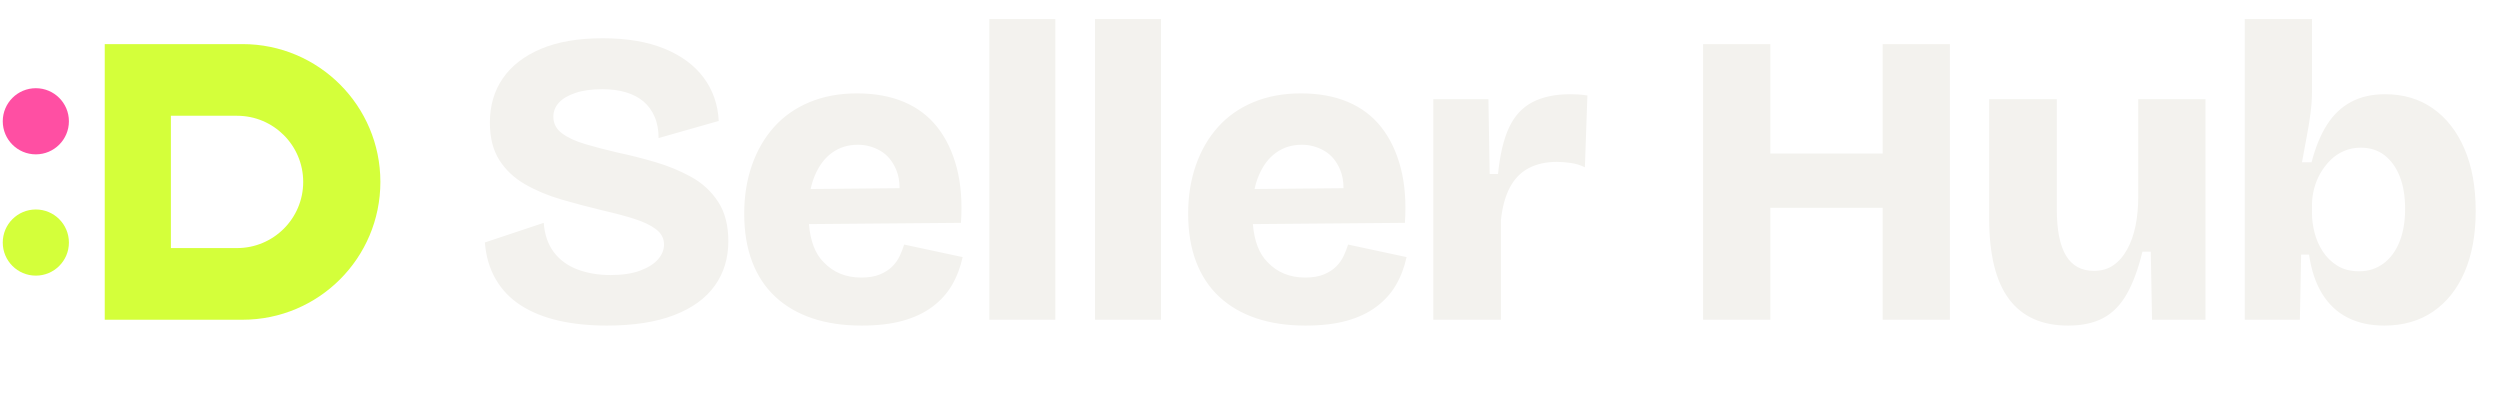
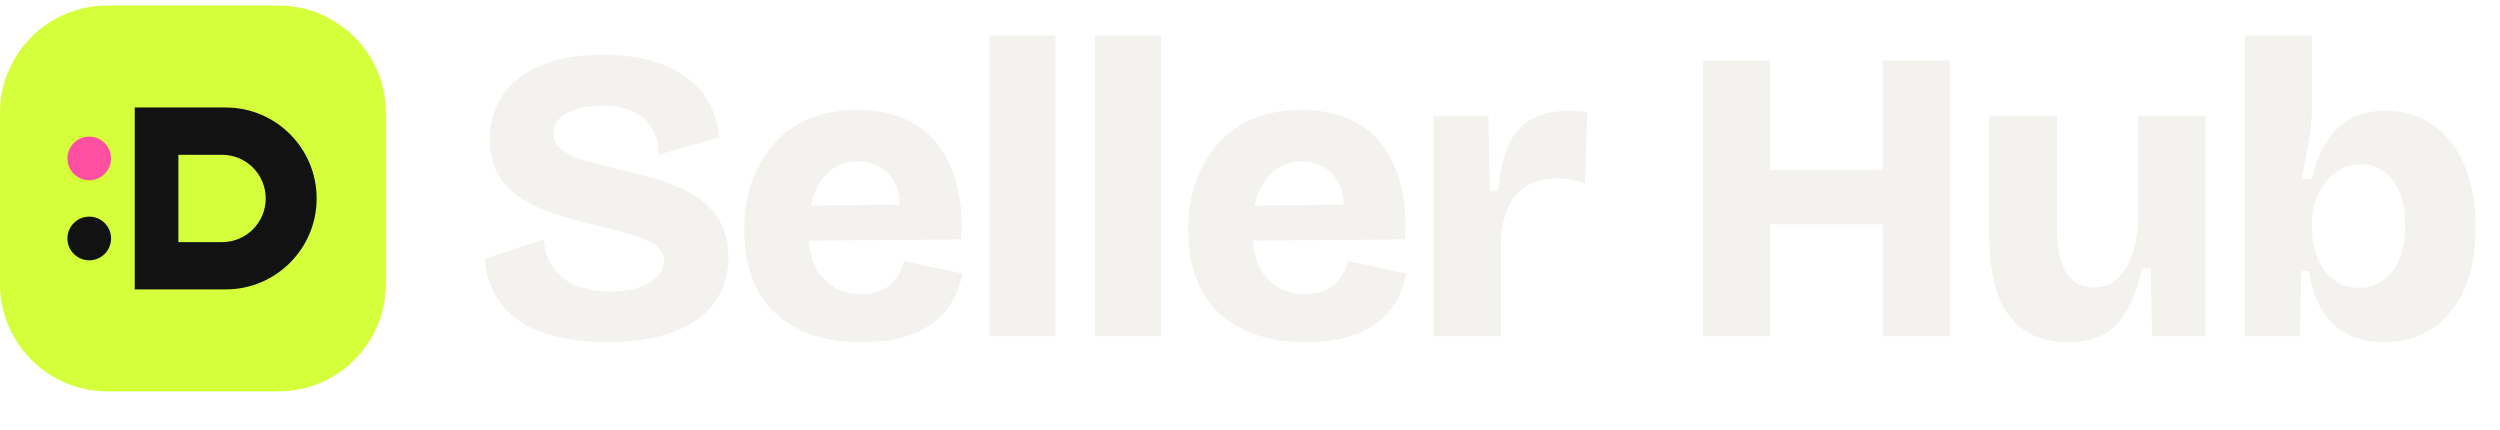
- <svg xmlns="http://www.w3.org/2000/svg" viewBox="0 -16 907 150" role="img" aria-label=":D Seller Hub">
-   <circle cx="13" cy="28" r="12" fill="#FF4FA3" />
-   <circle cx="13" cy="72" r="12" fill="#D4FF3A" />
-   <path fill-rule="evenodd" d="M38 0H88A50 50 0 0 1 88 100H38Z M62 26H86A24 24 0 0 1 86 74H62Z" fill="#D4FF3A" />
+ <svg xmlns="http://www.w3.org/2000/svg" viewBox="0 -22 907 156" role="img" aria-label=":D Seller Hub">
+   <rect x="0" y="-20" width="140" height="140" rx="39" fill="#D4FF3A" />
+   <g transform="translate(23.8 17) scale(.66)">
+     <circle cx="13" cy="28" r="12" fill="#FF4FA3" />
+     <circle cx="13" cy="72" r="12" fill="#121212" />
+     <path fill-rule="evenodd" d="M38 0H88A50 50 0 0 1 88 100H38Z M62 26H86A24 24 0 0 1 86 74H62Z" fill="#121212" />
+   </g>
  <path d="M220.152 102.121Q210.455 102.121 202.576 100.303Q194.697 98.485 188.939 94.773Q183.182 91.061 179.848 85.303Q176.515 79.545 175.909 71.97L197.273 64.848Q197.727 71.212 200.909 75.455Q204.091 79.697 209.47 81.742Q214.848 83.788 221.515 83.788Q227.879 83.788 232.197 82.197Q236.515 80.606 238.712 78.106Q240.909 75.606 240.909 72.727Q240.909 69.394 238.03 67.197Q235.152 65.0 230.152 63.409Q225.152 61.818 218.485 60.303Q210.909 58.485 203.636 56.364Q196.364 54.242 190.455 50.833Q184.545 47.424 181.136 42.045Q177.727 36.667 177.727 28.485Q177.727 19.242 182.424 12.424Q187.121 5.606 196.212 1.742Q205.303 -2.121 218.636 -2.121Q231.818 -2.121 241.061 1.667Q250.303 5.455 255.303 12.197Q260.303 18.939 260.758 27.879L238.939 34.091Q238.939 29.697 237.5 26.364Q236.061 23.03 233.485 20.833Q230.909 18.636 227.121 17.5Q223.333 16.364 218.485 16.364Q212.727 16.364 208.712 17.727Q204.697 19.091 202.727 21.288Q200.758 23.485 200.758 26.364Q200.758 30.0 203.864 32.348Q206.97 34.697 212.348 36.288Q217.727 37.879 224.242 39.394Q230.758 40.758 237.727 42.803Q244.697 44.848 250.758 48.182Q256.818 51.515 260.53 57.197Q264.242 62.879 264.242 71.515Q264.242 80.758 259.318 87.652Q254.394 94.545 244.545 98.333Q234.697 102.121 220.152 102.121Z M312.576 102.121Q302.576 102.121 294.697 99.47Q286.818 96.818 281.288 91.667Q275.758 86.515 272.879 78.939Q270.0 71.364 270.0 61.515Q270.0 51.97 272.803 43.939Q275.606 35.909 280.833 30.076Q286.061 24.242 293.712 21.061Q301.364 17.879 310.909 17.879Q320.606 17.879 327.955 20.985Q335.303 24.091 340.076 30.152Q344.848 36.212 347.121 44.924Q349.394 53.636 348.636 64.848L293.485 65.303Q294.242 74.545 298.788 79.091Q304.091 84.697 312.424 84.697Q316.515 84.697 319.242 83.561Q321.97 82.424 323.712 80.682Q325.455 78.939 326.439 76.818Q327.424 74.697 328.03 72.727L349.242 77.273Q348.03 82.879 345.379 87.424Q342.727 91.97 338.258 95.303Q333.788 98.636 327.5 100.379Q321.212 102.121 312.576 102.121ZM294.091 52.576 326.364 52.273Q326.364 48.485 325.152 45.606Q323.182 40.909 319.394 38.712Q315.606 36.515 311.212 36.515Q305.909 36.515 301.894 39.394Q297.879 42.273 295.606 47.727Q294.697 49.848 294.091 52.576Z M358.939 100.0V-9.091H382.879V100.0Z M397.273 100.0V-9.091H421.212V100.0Z M473.636 102.121Q463.636 102.121 455.758 99.47Q447.879 96.818 442.348 91.667Q436.818 86.515 433.939 78.939Q431.061 71.364 431.061 61.515Q431.061 51.97 433.864 43.939Q436.667 35.909 441.894 30.076Q447.121 24.242 454.773 21.061Q462.424 17.879 471.97 17.879Q481.667 17.879 489.015 20.985Q496.364 24.091 501.136 30.152Q505.909 36.212 508.182 44.924Q510.455 53.636 509.697 64.848L454.545 65.303Q455.303 74.545 459.848 79.091Q465.152 84.697 473.485 84.697Q477.576 84.697 480.303 83.561Q483.03 82.424 484.773 80.682Q486.515 78.939 487.5 76.818Q488.485 74.697 489.091 72.727L510.303 77.273Q509.091 82.879 506.439 87.424Q503.788 91.97 499.318 95.303Q494.848 98.636 488.561 100.379Q482.273 102.121 473.636 102.121ZM455.152 52.576 487.424 52.273Q487.424 48.485 486.212 45.606Q484.242 40.909 480.455 38.712Q476.667 36.515 472.273 36.515Q466.97 36.515 462.955 39.394Q458.939 42.273 456.667 47.727Q455.758 49.848 455.152 52.576Z M520.0 100.0V20.0H540.0L540.455 47.121H543.485Q544.545 36.515 547.5 30.227Q550.455 23.939 555.985 21.061Q561.515 18.182 569.697 18.182Q570.909 18.182 572.424 18.258Q573.939 18.333 575.909 18.636L575.0 44.697Q572.576 43.485 569.773 43.106Q566.97 42.727 564.848 42.727Q558.939 42.727 554.621 45.0Q550.303 47.273 547.803 51.97Q545.303 56.667 544.545 63.788V100.0Z M683.03 100.0V59.394H642.273V100.0H617.879V0.0H642.273V39.697H683.03V0.0H707.424V100.0Z M750.303 102.121Q736.061 102.121 728.864 92.5Q721.667 82.879 721.667 63.182V20.0H746.212V60.0Q746.212 71.212 749.545 76.742Q752.879 82.273 759.697 82.273Q763.788 82.273 766.742 80.227Q769.697 78.182 771.742 74.47Q773.788 70.758 774.773 65.909Q775.758 61.061 775.758 55.303V20.0H800.152V100.0H780.758L780.303 75.303H777.273Q775.0 84.697 771.591 90.682Q768.182 96.667 763.03 99.394Q757.879 102.121 750.303 102.121Z M865.0 102.121Q857.424 102.121 851.742 99.242Q846.061 96.364 842.5 90.606Q838.939 84.848 837.727 76.364H834.848L834.394 100.0H814.394V-9.091H838.788V17.424Q838.788 21.061 838.258 25.076Q837.727 29.091 836.894 33.485Q836.061 37.879 835.152 42.879H838.636Q840.758 34.697 844.242 29.242Q847.727 23.788 852.955 20.985Q858.182 18.182 865.303 18.182Q875.303 18.182 882.652 23.333Q890.0 28.485 894.091 37.955Q898.182 47.424 898.182 60.606Q898.182 73.333 894.167 82.652Q890.152 91.97 882.727 97.045Q875.303 102.121 865.0 102.121ZM855.909 82.424Q860.909 82.424 864.697 79.621Q868.485 76.818 870.53 71.742Q872.576 66.667 872.576 59.848Q872.576 52.879 870.606 47.955Q868.636 43.03 865.076 40.303Q861.515 37.576 856.515 37.576Q853.182 37.576 850.379 38.788Q847.576 40.0 845.455 42.121Q843.333 44.242 841.818 46.894Q840.303 49.545 839.545 52.5Q838.788 55.455 838.788 58.333V61.515Q838.788 64.697 839.697 68.333Q840.606 71.97 842.652 75.152Q844.697 78.333 847.955 80.379Q851.212 82.424 855.909 82.424Z" fill="#F3F2EE" />
</svg>
